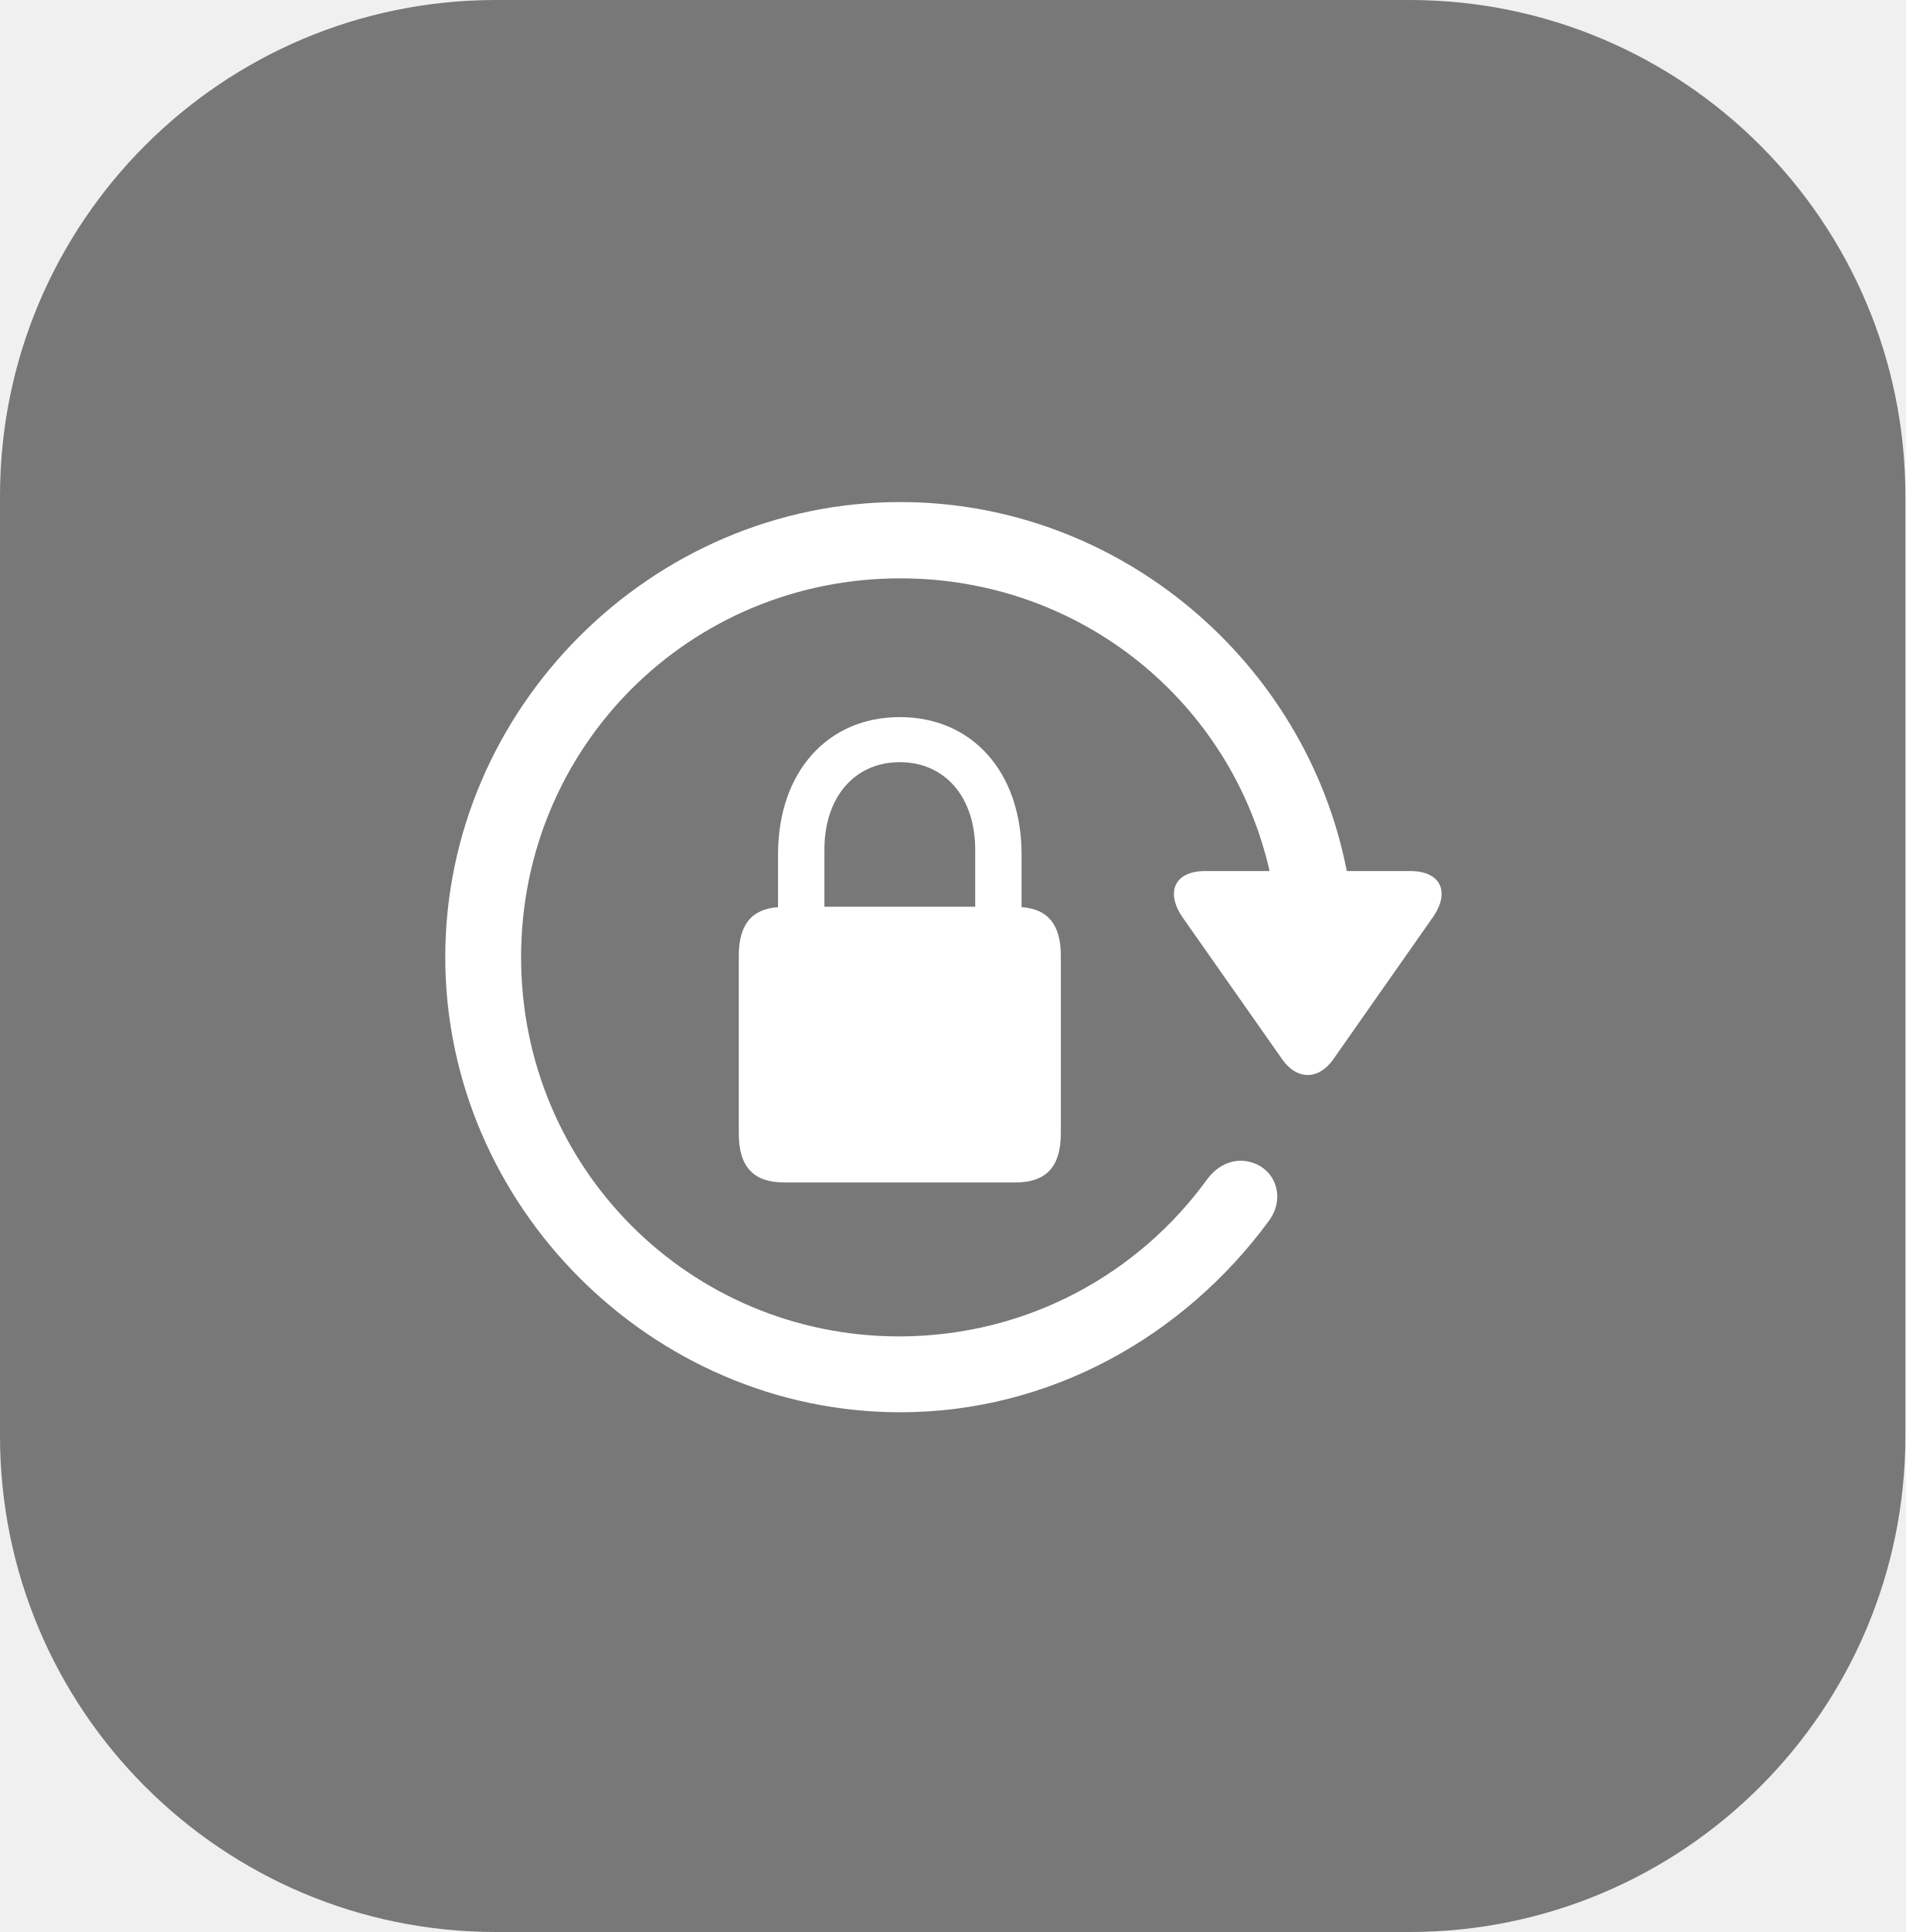
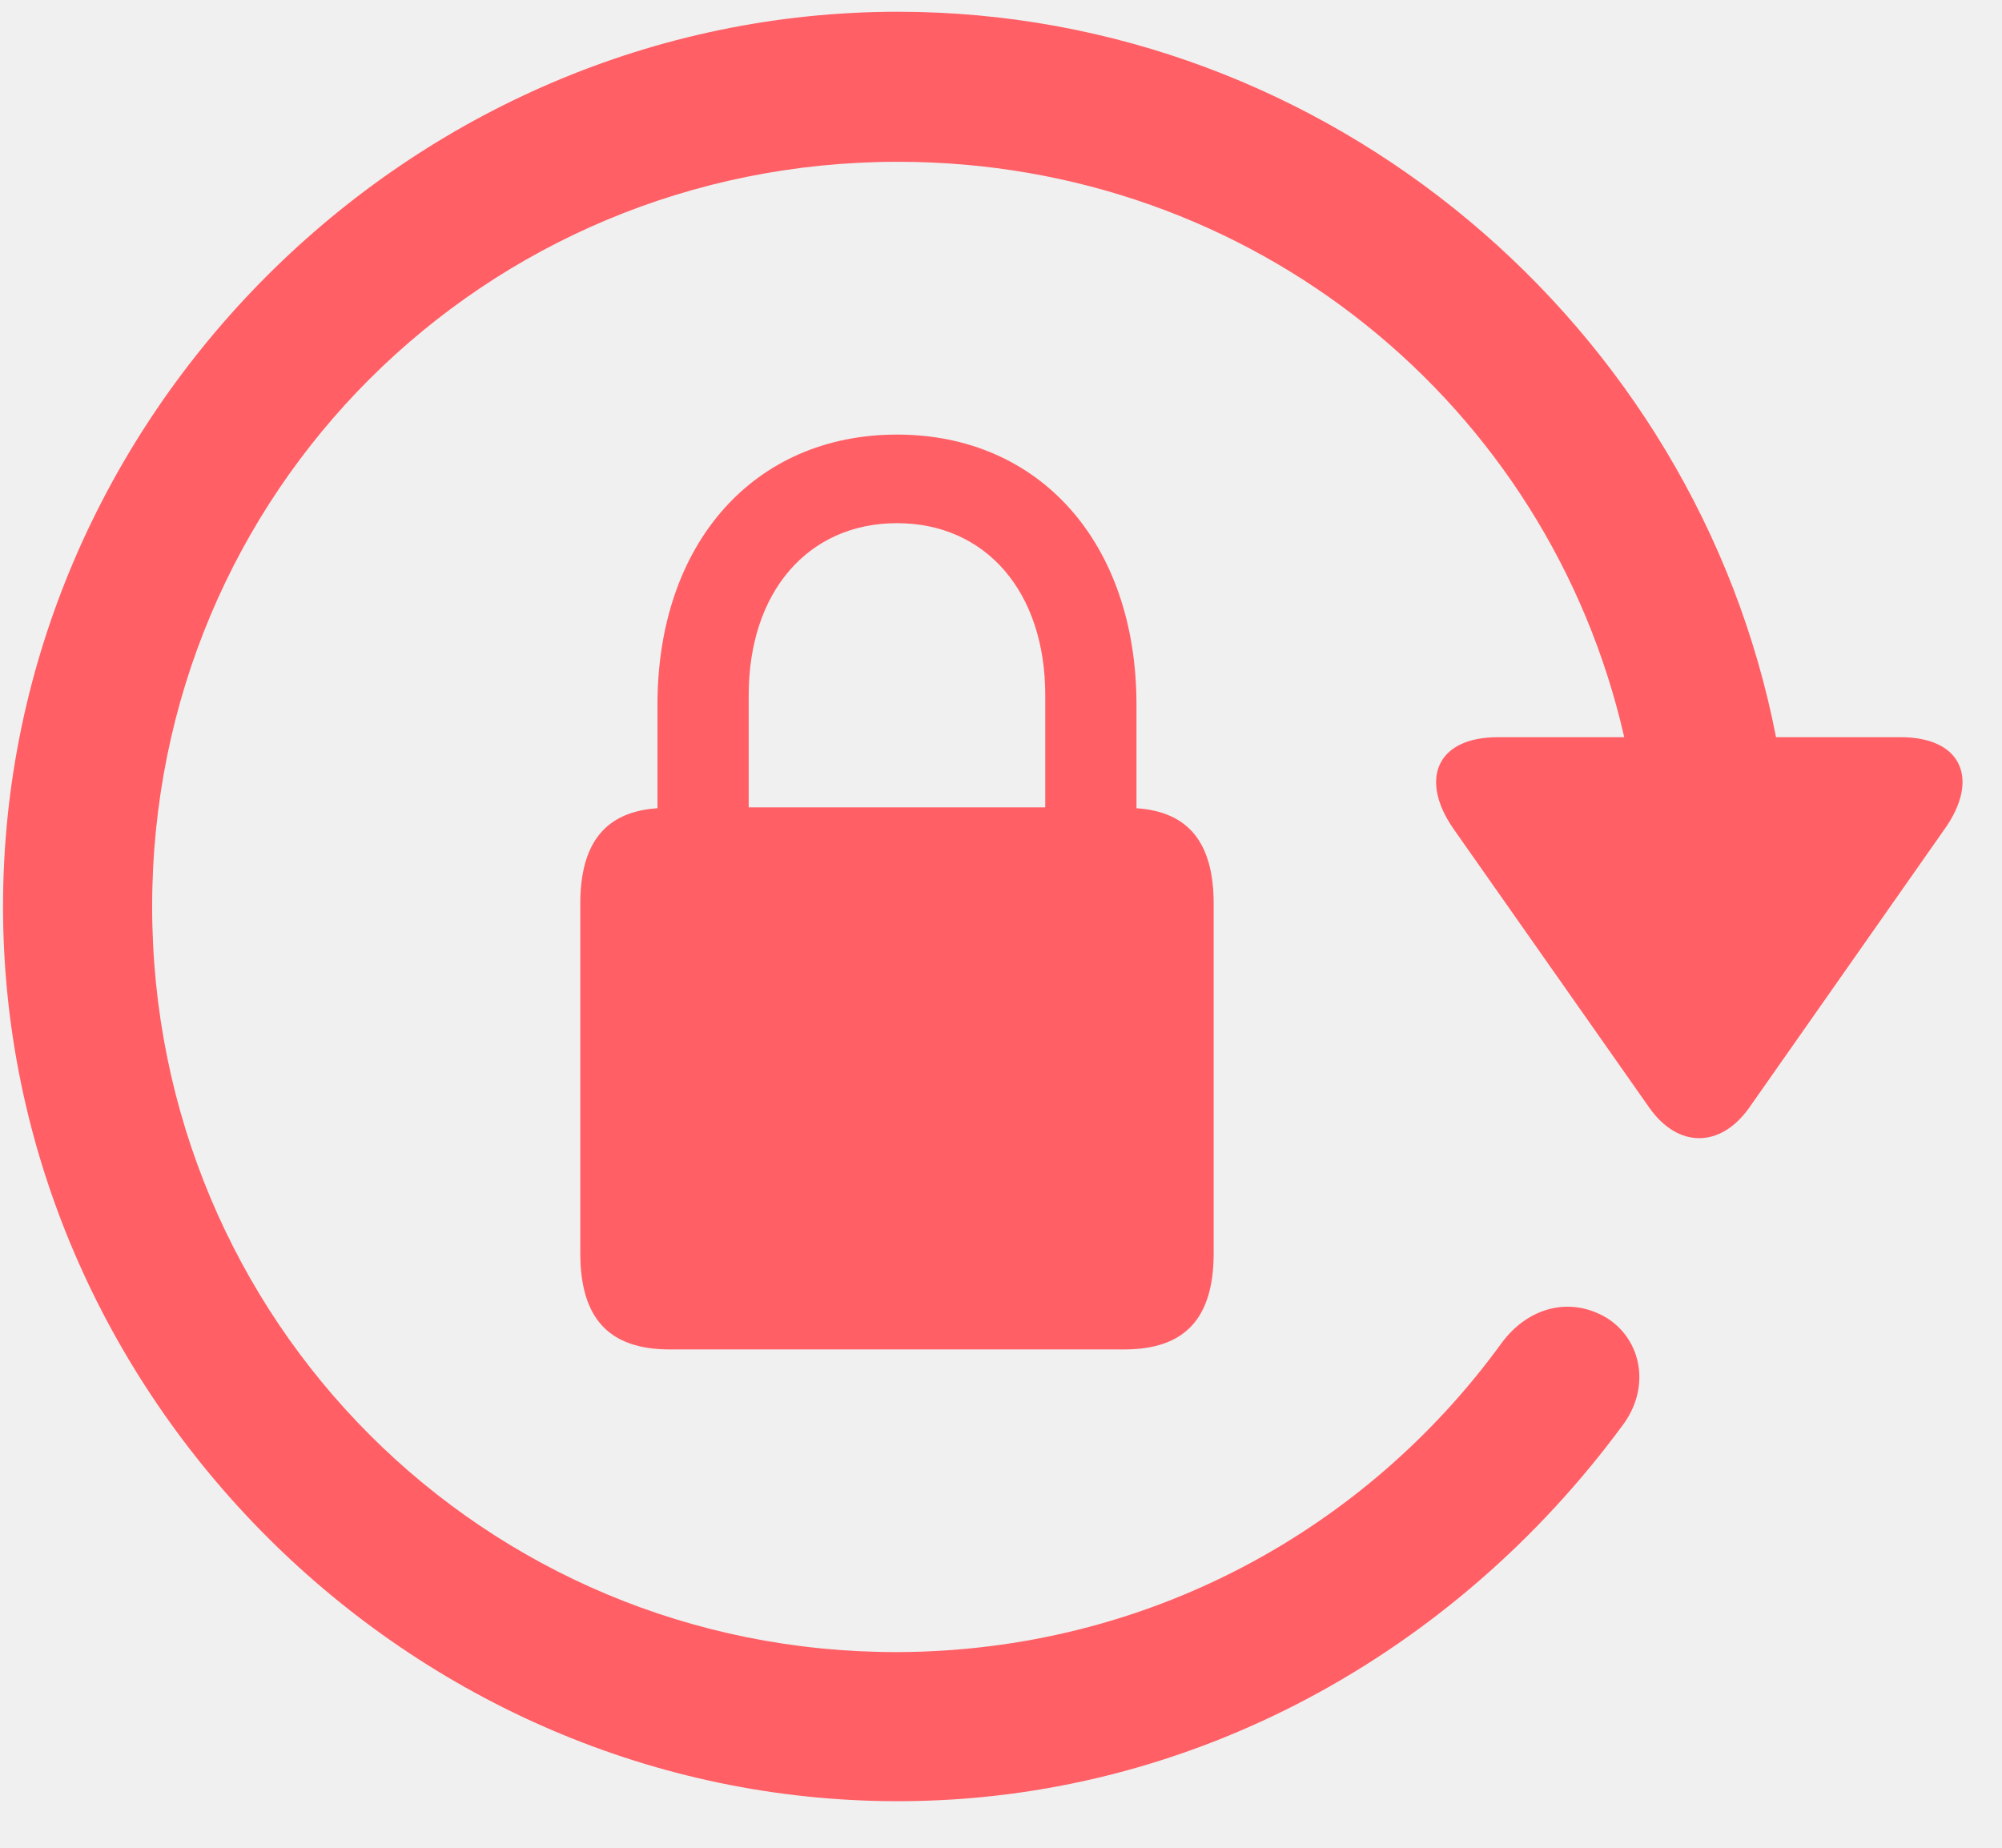
- <svg xmlns="http://www.w3.org/2000/svg" width="73" height="74" viewBox="0 0 73 74" fill="none">
-   <rect width="73" height="74" rx="19" fill="black" fill-opacity="0.5" />
-   <path d="M17.059 36.661C17.059 46.18 24.972 54.093 34.491 54.093C40.25 54.093 45.36 51.17 48.59 46.795C49.171 46.044 48.983 45.103 48.299 44.676C47.581 44.249 46.761 44.471 46.248 45.172C43.617 48.795 39.361 51.17 34.491 51.188C26.424 51.205 19.964 44.727 19.964 36.661C19.964 28.595 26.424 22.152 34.491 22.152C41.429 22.152 47.171 26.903 48.641 33.363H46.18C44.967 33.363 44.659 34.2 45.309 35.14L49.137 40.592C49.684 41.361 50.504 41.378 51.068 40.592L54.879 35.157C55.562 34.2 55.238 33.363 54.024 33.363H51.598C50.042 25.365 42.899 19.23 34.491 19.23C24.972 19.23 17.059 27.125 17.059 36.661ZM28.304 43.412C28.304 44.693 28.868 45.291 30.047 45.291H38.9C40.079 45.291 40.643 44.693 40.643 43.412V36.61C40.643 35.414 40.148 34.815 39.139 34.747V32.73C39.139 29.586 37.259 27.467 34.474 27.467C31.688 27.467 29.808 29.586 29.808 32.73V34.747C28.8 34.815 28.304 35.414 28.304 36.61V43.412ZM31.585 34.73V32.542C31.585 30.526 32.748 29.193 34.474 29.193C36.2 29.193 37.362 30.526 37.362 32.542V34.73H31.585Z" fill="white" />
+ <svg xmlns="http://www.w3.org/2000/svg" width="39" height="36" viewBox="0 0 39 36" fill="none">
+   <path d="M0.059 17.661C0.059 27.18 7.972 35.093 17.491 35.093C23.25 35.093 28.36 32.17 31.59 27.795C32.171 27.044 31.983 26.104 31.299 25.676C30.581 25.249 29.761 25.471 29.248 26.172C26.617 29.795 22.361 32.17 17.491 32.188C9.424 32.205 2.964 25.727 2.964 17.661C2.964 9.595 9.424 3.152 17.491 3.152C24.429 3.152 30.171 7.903 31.641 14.363H29.18C27.967 14.363 27.659 15.2 28.309 16.14L32.137 21.592C32.684 22.361 33.504 22.378 34.068 21.592L37.879 16.157C38.562 15.2 38.238 14.363 37.024 14.363H34.598C33.042 6.365 25.899 0.229 17.491 0.229C7.972 0.229 0.059 8.125 0.059 17.661ZM11.304 24.412C11.304 25.693 11.868 26.291 13.047 26.291H21.9C23.079 26.291 23.643 25.693 23.643 24.412V17.61C23.643 16.414 23.148 15.815 22.139 15.747V13.73C22.139 10.586 20.259 8.467 17.474 8.467C14.688 8.467 12.808 10.586 12.808 13.73V15.747C11.8 15.815 11.304 16.414 11.304 17.61V24.412ZM14.585 15.73V13.543C14.585 11.526 15.748 10.193 17.474 10.193C19.2 10.193 20.362 11.526 20.362 13.543V15.73H14.585Z" fill="#FF5F65" />
</svg>
